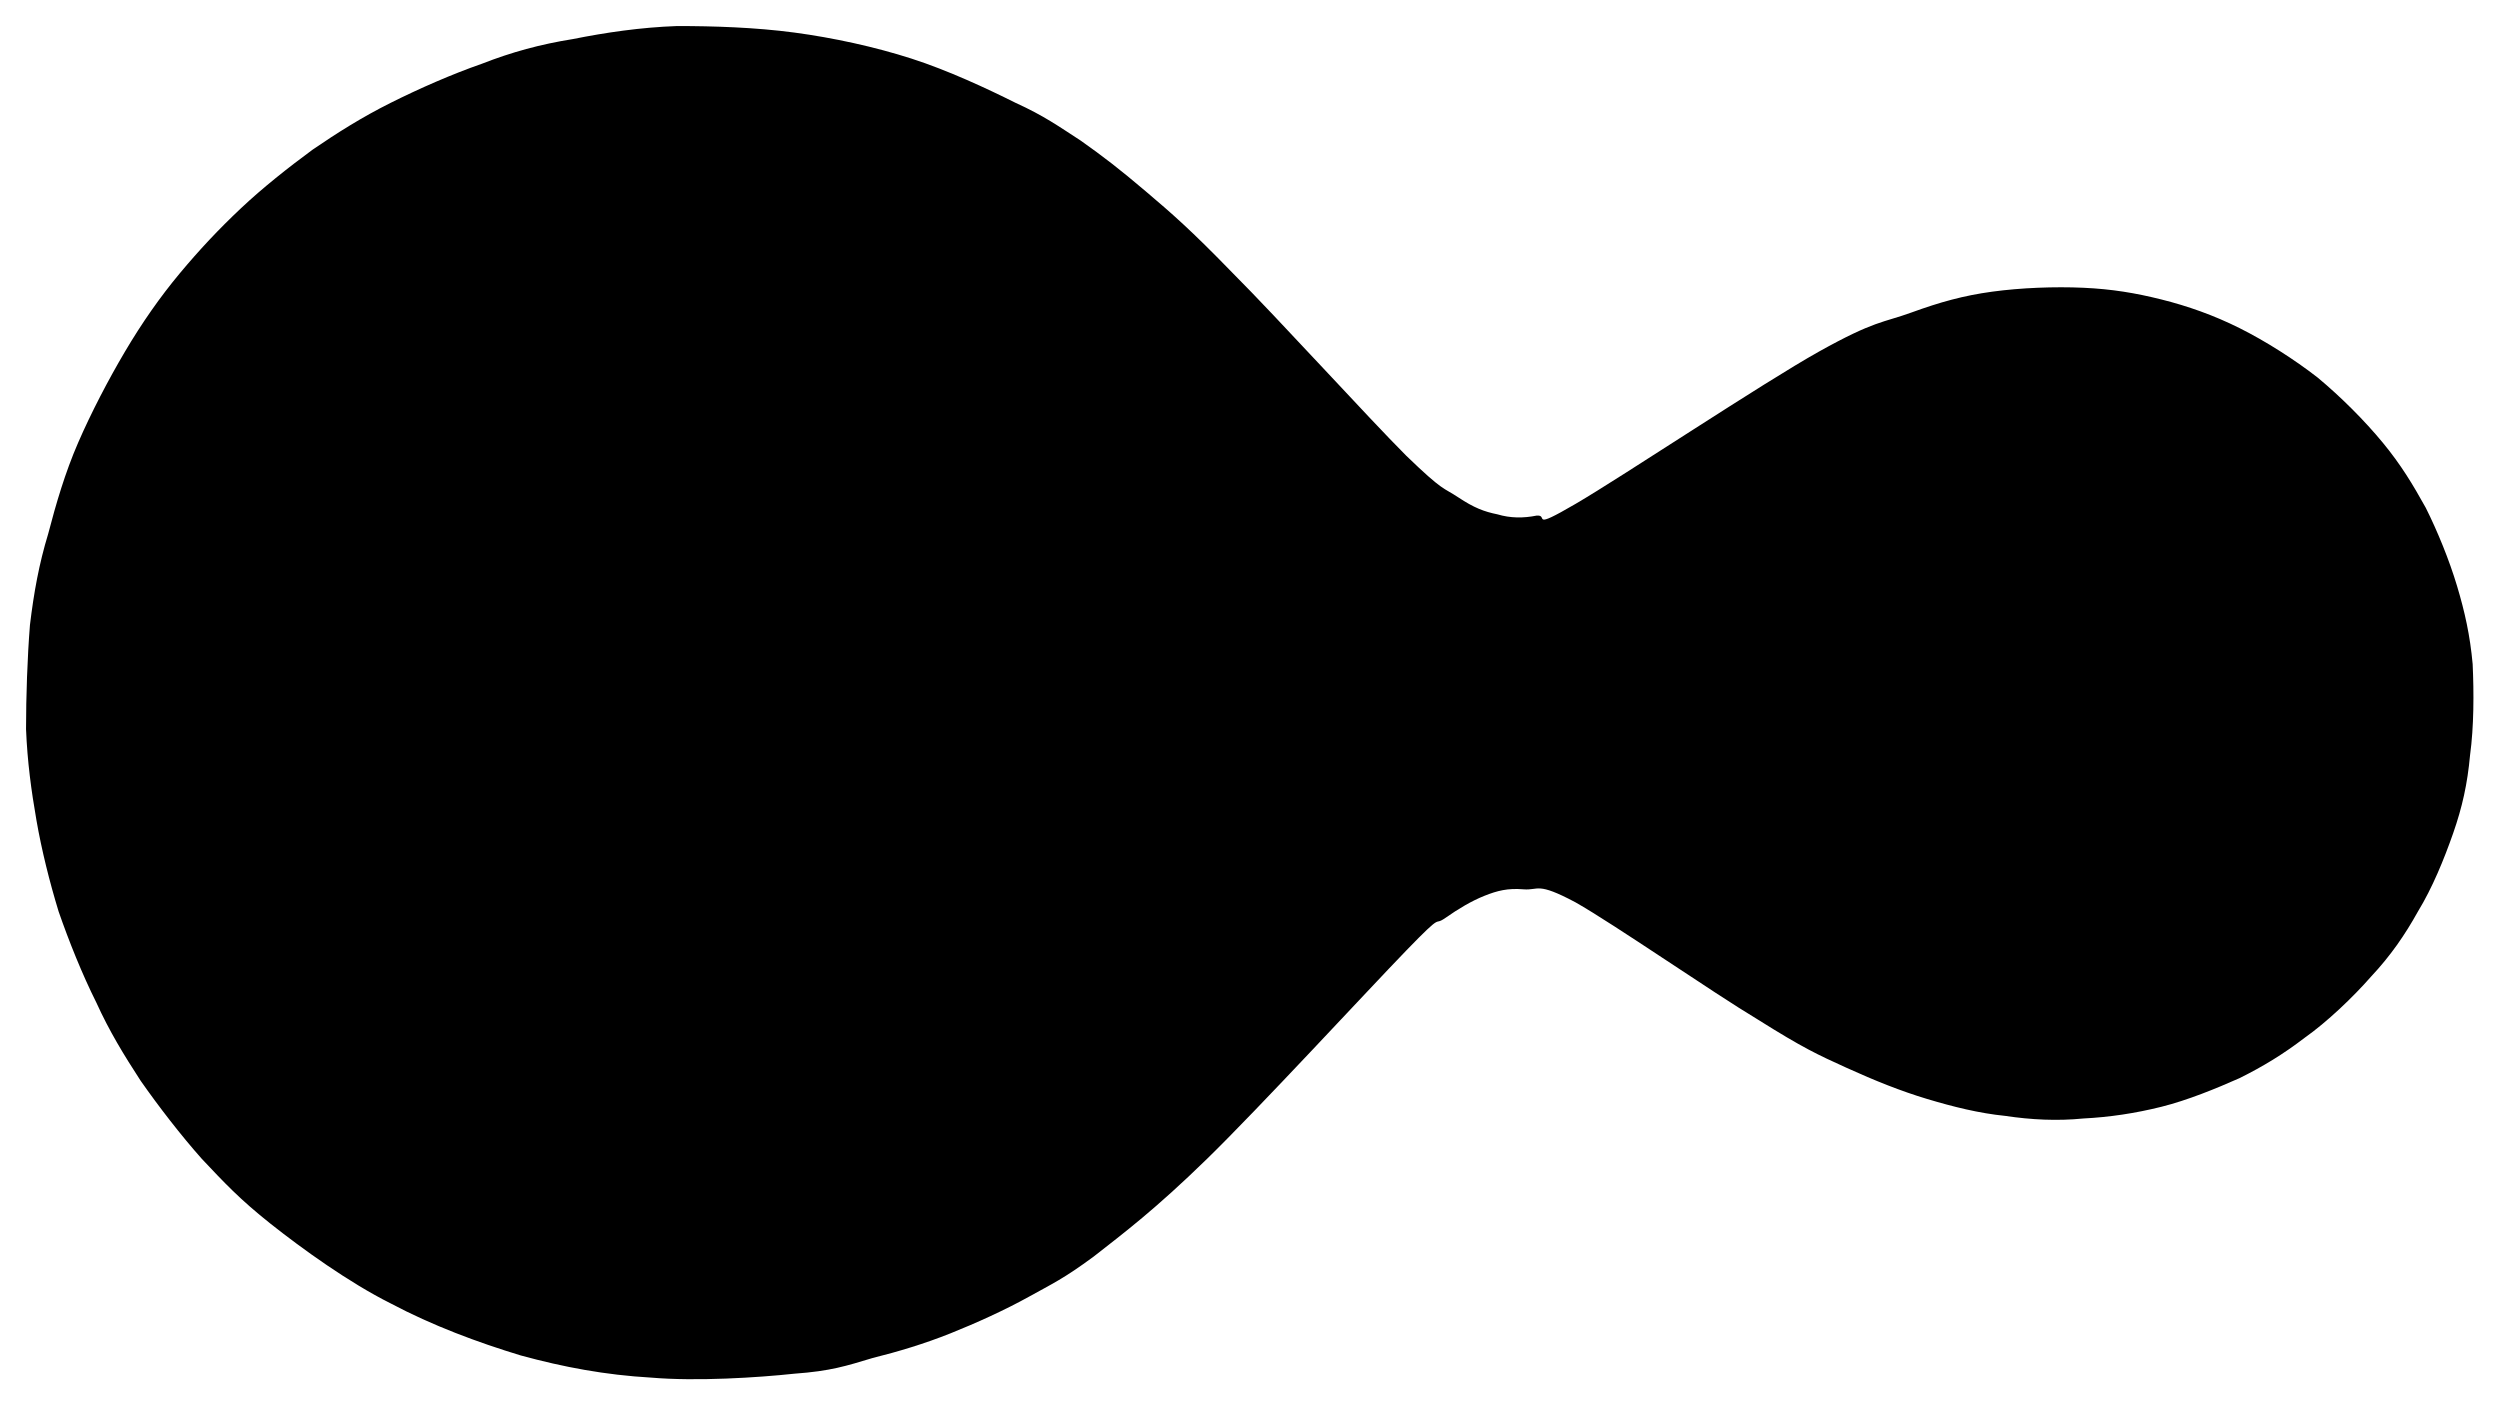
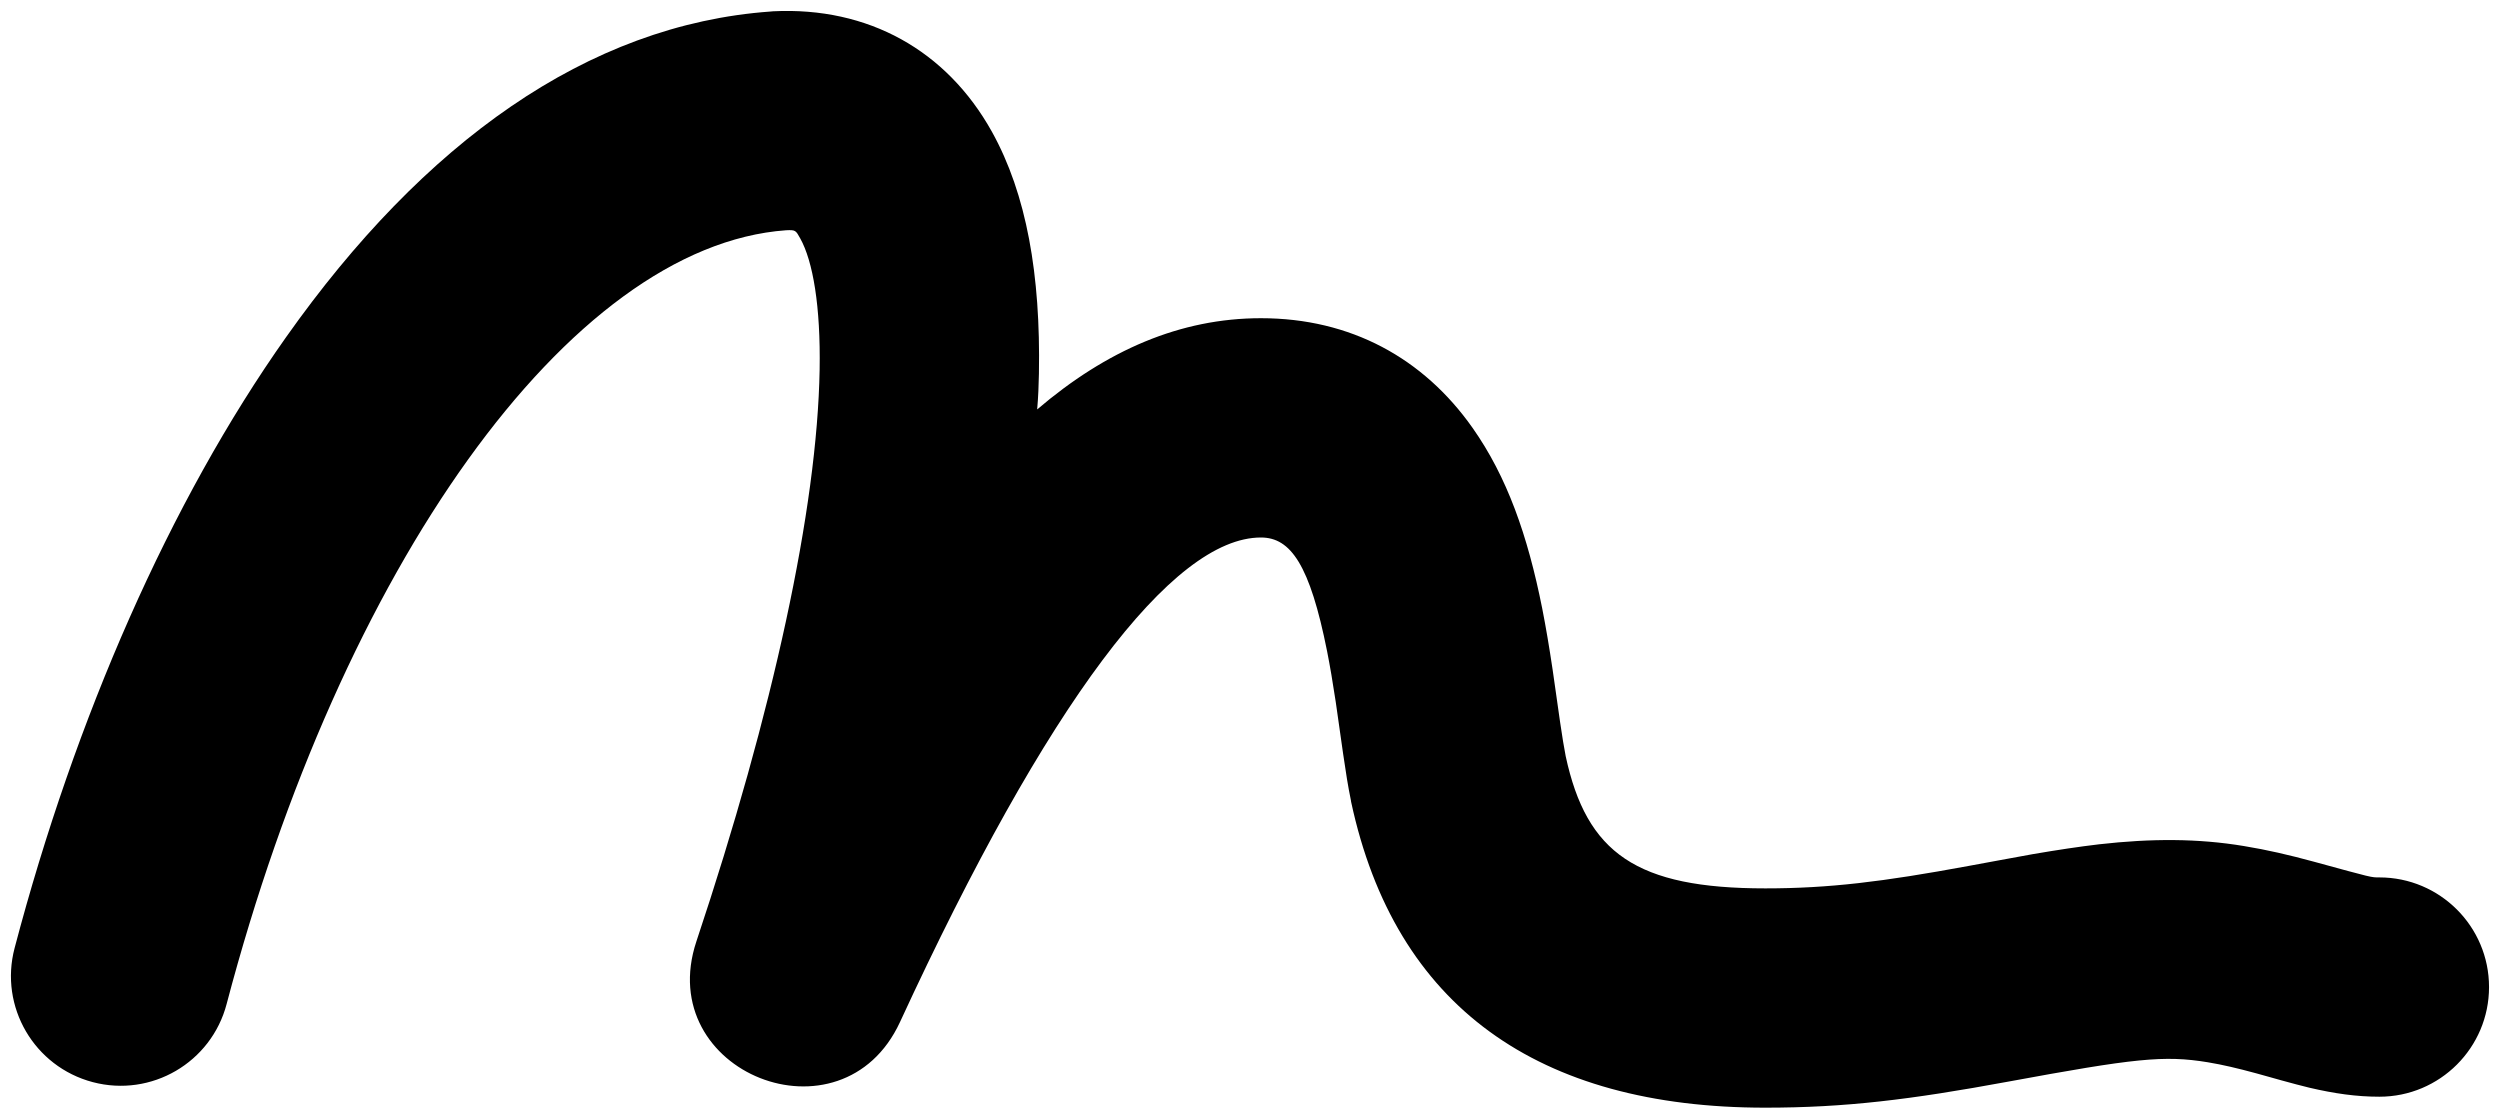
- <svg xmlns="http://www.w3.org/2000/svg" viewBox="32 74 192 108" width="192" height="108" role="img">
-   <path fill="#000000" fill-rule="evenodd" transform="translate(4 0)" d="M72.0 77.0 C69.5 77.4 67.3 78.0 65.0 78.9 C62.7 79.7 60.2 80.8 58.0 81.9 C55.8 83.0 53.9 84.2 52.0 85.5 C50.1 86.9 48.2 88.4 46.5 90.0 C44.8 91.6 43.3 93.2 41.8 95.0 C40.3 96.8 38.9 98.8 37.6 101.0 C36.3 103.2 35.0 105.7 34.0 108.0 C33.0 110.3 32.3 112.7 31.7 115.0 C31.0 117.3 30.6 119.5 30.3 122.0 C30.1 124.5 30.0 127.5 30.0 130.0 C30.1 132.5 30.4 134.7 30.8 137.0 C31.2 139.3 31.8 141.7 32.5 144.0 C33.3 146.3 34.3 148.8 35.4 151.0 C36.4 153.2 37.5 155.0 38.8 157.0 C40.2 159.0 41.9 161.2 43.5 163.0 C45.2 164.8 46.4 166.1 48.8 168.0 C51.2 169.9 54.8 172.5 58.0 174.1 C61.2 175.8 64.7 177.1 68.0 178.1 C71.3 179.0 74.5 179.6 78.0 179.8 C81.5 180.1 86.2 179.8 89.0 179.5 C91.8 179.3 93.0 178.9 95.0 178.3 C97.0 177.8 99.0 177.2 101.0 176.4 C103.0 175.6 105.2 174.6 107.0 173.6 C108.8 172.6 109.7 172.2 112.0 170.5 C114.3 168.7 116.7 166.9 120.7 163.0 C124.7 159.1 133.0 150.1 136.0 147.0 C139.0 143.9 138.0 145.2 139.0 144.5 C140.0 143.8 141.0 143.2 142.0 142.8 C143.0 142.4 143.8 142.2 145.0 142.3 C146.2 142.4 146.0 141.7 149.0 143.3 C152.0 145.0 159.5 150.2 163.0 152.3 C166.5 154.5 167.6 155.0 169.8 156.0 C172.0 157.0 174.0 157.8 176.0 158.4 C178.0 159.0 180.0 159.5 182.0 159.7 C184.0 160.0 186.0 160.1 188.0 159.9 C190.0 159.8 192.0 159.5 194.0 159.0 C196.0 158.5 198.2 157.6 200.0 156.8 C201.8 155.9 203.3 155.0 205.0 153.7 C206.7 152.5 208.7 150.6 210.1 149.0 C211.6 147.4 212.7 145.8 213.7 144.0 C214.8 142.2 215.7 140.0 216.4 138.0 C217.1 136.0 217.5 134.2 217.7 132.0 C218.0 129.8 218.0 127.2 217.9 125.0 C217.7 122.8 217.3 121.0 216.7 119.0 C216.1 117.0 215.2 114.8 214.3 113.0 C213.3 111.2 212.4 109.7 211.0 108.0 C209.6 106.3 207.8 104.5 206.0 103.0 C204.2 101.6 202.0 100.2 200.0 99.2 C198.0 98.2 196.0 97.5 194.0 97.0 C192.0 96.5 190.2 96.2 188.0 96.1 C185.8 96.0 183.2 96.1 181.0 96.4 C178.8 96.7 177.0 97.2 174.8 98.0 C172.6 98.8 172.0 98.6 167.7 101.0 C163.4 103.4 152.6 110.6 149.0 112.7 C145.4 114.8 147.0 113.5 146.0 113.6 C145.0 113.8 144.0 113.8 143.0 113.5 C142.0 113.3 141.2 113.0 140.0 112.2 C138.8 111.4 138.9 111.8 136.0 109.0 C133.1 106.1 126.1 98.4 122.7 95.0 C119.4 91.6 118.0 90.4 116.0 88.7 C114.0 87.0 112.7 86.0 111.0 84.8 C109.3 83.7 108.2 82.9 106.0 81.9 C103.8 80.8 100.8 79.4 98.0 78.5 C95.2 77.6 92.0 76.9 89.0 76.5 C86.0 76.1 82.8 76.0 80.0 76.0 C77.2 76.1 74.5 76.5 72.0 77.0 Z" />
+ <svg xmlns="http://www.w3.org/2000/svg" viewBox="14 74.99 228 102.02" width="228" height="102.02" role="img">
+   <path fill="#000000" d="M104.46 87 C107.63 92.7 108.91 100.07 108.75 109.06 C108.73 110.1 108.69 111.18 108.59 112.33 C114.92 106.93 121.65 104.01 129 104.01 C137.19 104.01 143.82 107.66 148.29 114 C151.44 118.47 153.32 123.8 154.65 130.48 C154.99 132.21 155.29 133.99 155.6 136.07 C155.76 137.15 156.23 140.49 156.28 140.84 C156.48 142.21 156.64 143.18 156.79 143.95 C158.7 152.82 163.25 156.01 175 156.01 C180.8 156.01 185.7 155.41 193.5 153.97 C194.12 153.86 196.22 153.47 196.43 153.43 C197.6 153.21 198.51 153.05 199.38 152.89 C201.66 152.5 203.58 152.21 205.44 151.99 C210.22 151.45 214.44 151.45 218.65 152.15 C220.78 152.5 222.72 152.95 225.04 153.58 C230.41 155.05 230.24 155.01 231 155.01 C236.52 155.01 241 159.49 241 165.01 C241 170.53 236.52 175.01 231 175.01 C228.89 175.01 226.89 174.72 224.62 174.19 C223.85 174 223.08 173.8 222.07 173.52 C222.08 173.52 220.28 173.02 219.78 172.88 C218.05 172.41 216.73 172.1 215.36 171.87 C211.35 171.21 208.68 171.51 197.12 173.64 C188.23 175.28 182.27 176.01 175 176.01 C154.31 176.01 141.23 166.82 137.22 148.11 L137.2 147.97 C136.95 146.76 136.74 145.46 136.49 143.72 C136.43 143.29 135.96 139.99 135.82 139.01 C135.55 137.22 135.3 135.75 135.03 134.38 C133.46 126.5 131.71 124.01 129 124.01 C120.93 124.01 109.51 139.1 96.08 168.2 C90.79 179.65 73.53 172.82 77.51 160.85 C84.53 139.81 88.53 121.35 88.75 108.71 C88.85 102.92 88.14 98.81 86.98 96.73 C86.57 95.99 86.55 95.95 85.69 95.99 C65.9 97.42 45.13 126.82 34.67 166.55 C33.27 171.9 27.8 175.09 22.46 173.68 C17.12 172.27 13.92 166.81 15.33 161.46 C20.85 140.5 29.49 120.73 40.09 105.74 C52.62 88.01 67.58 77.23 84.29 76.04 L84.5 76.02 C93.19 75.59 100.33 79.59 104.46 87 Z" />
</svg>
